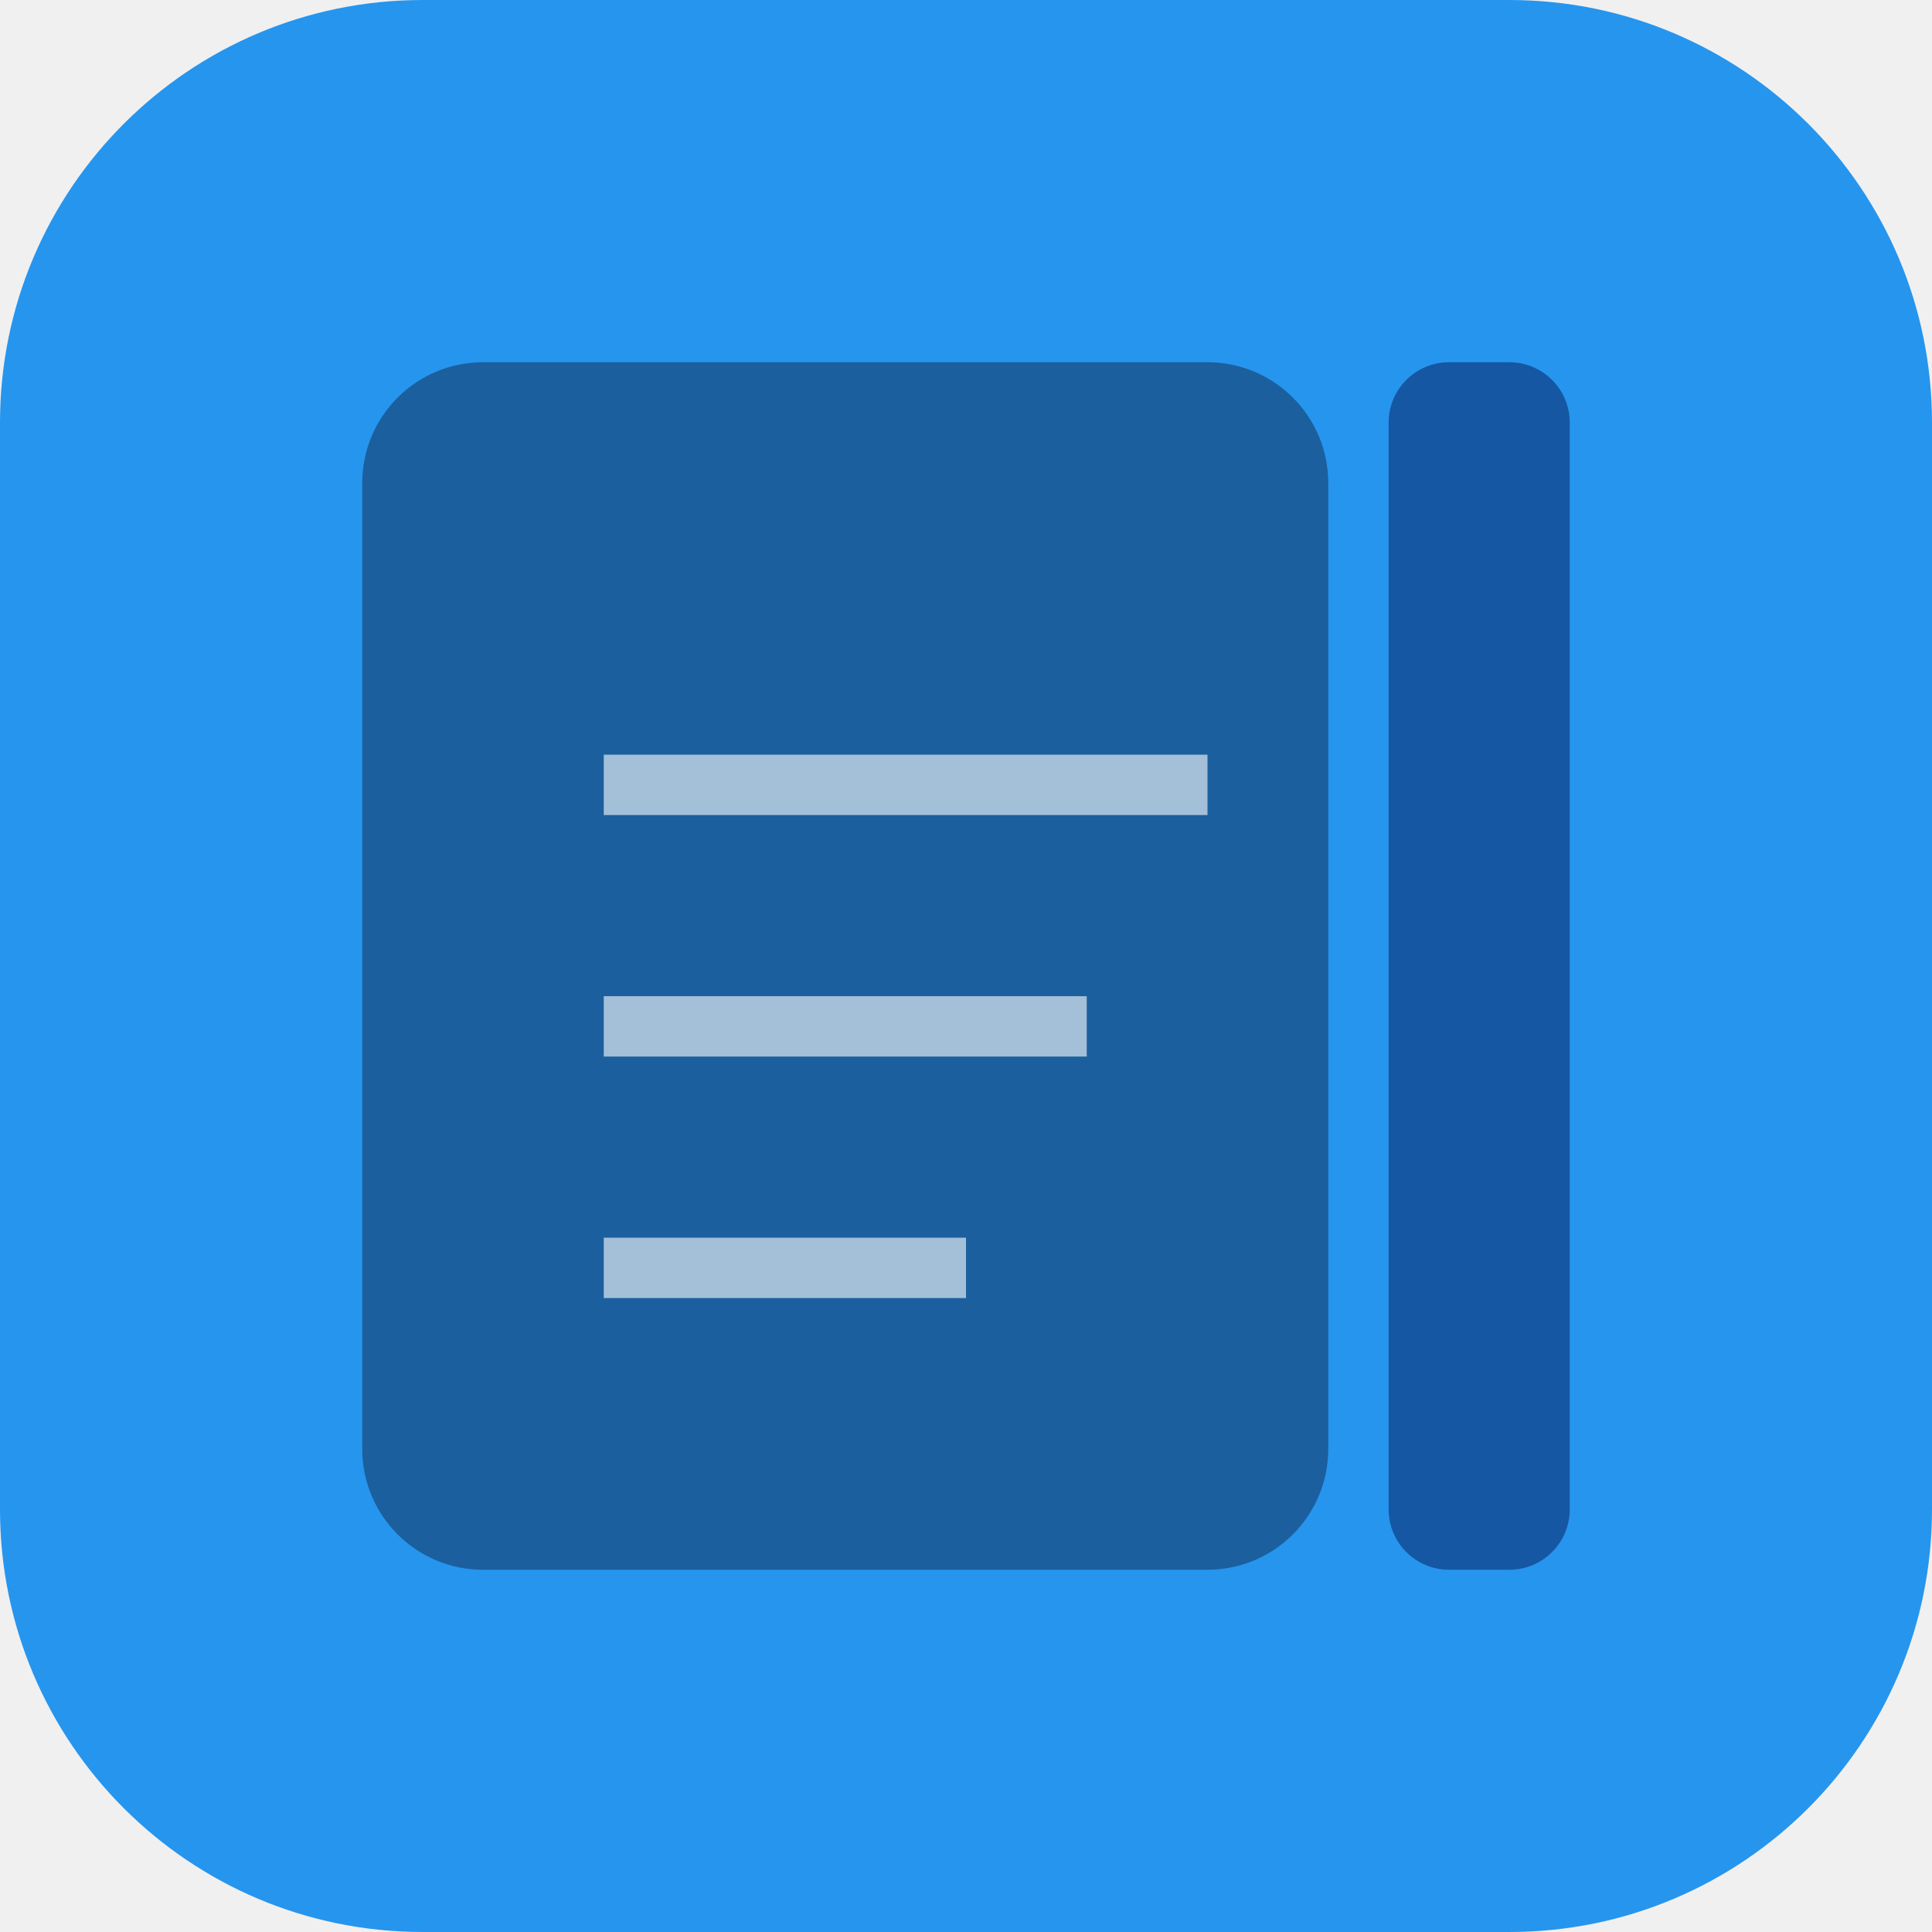
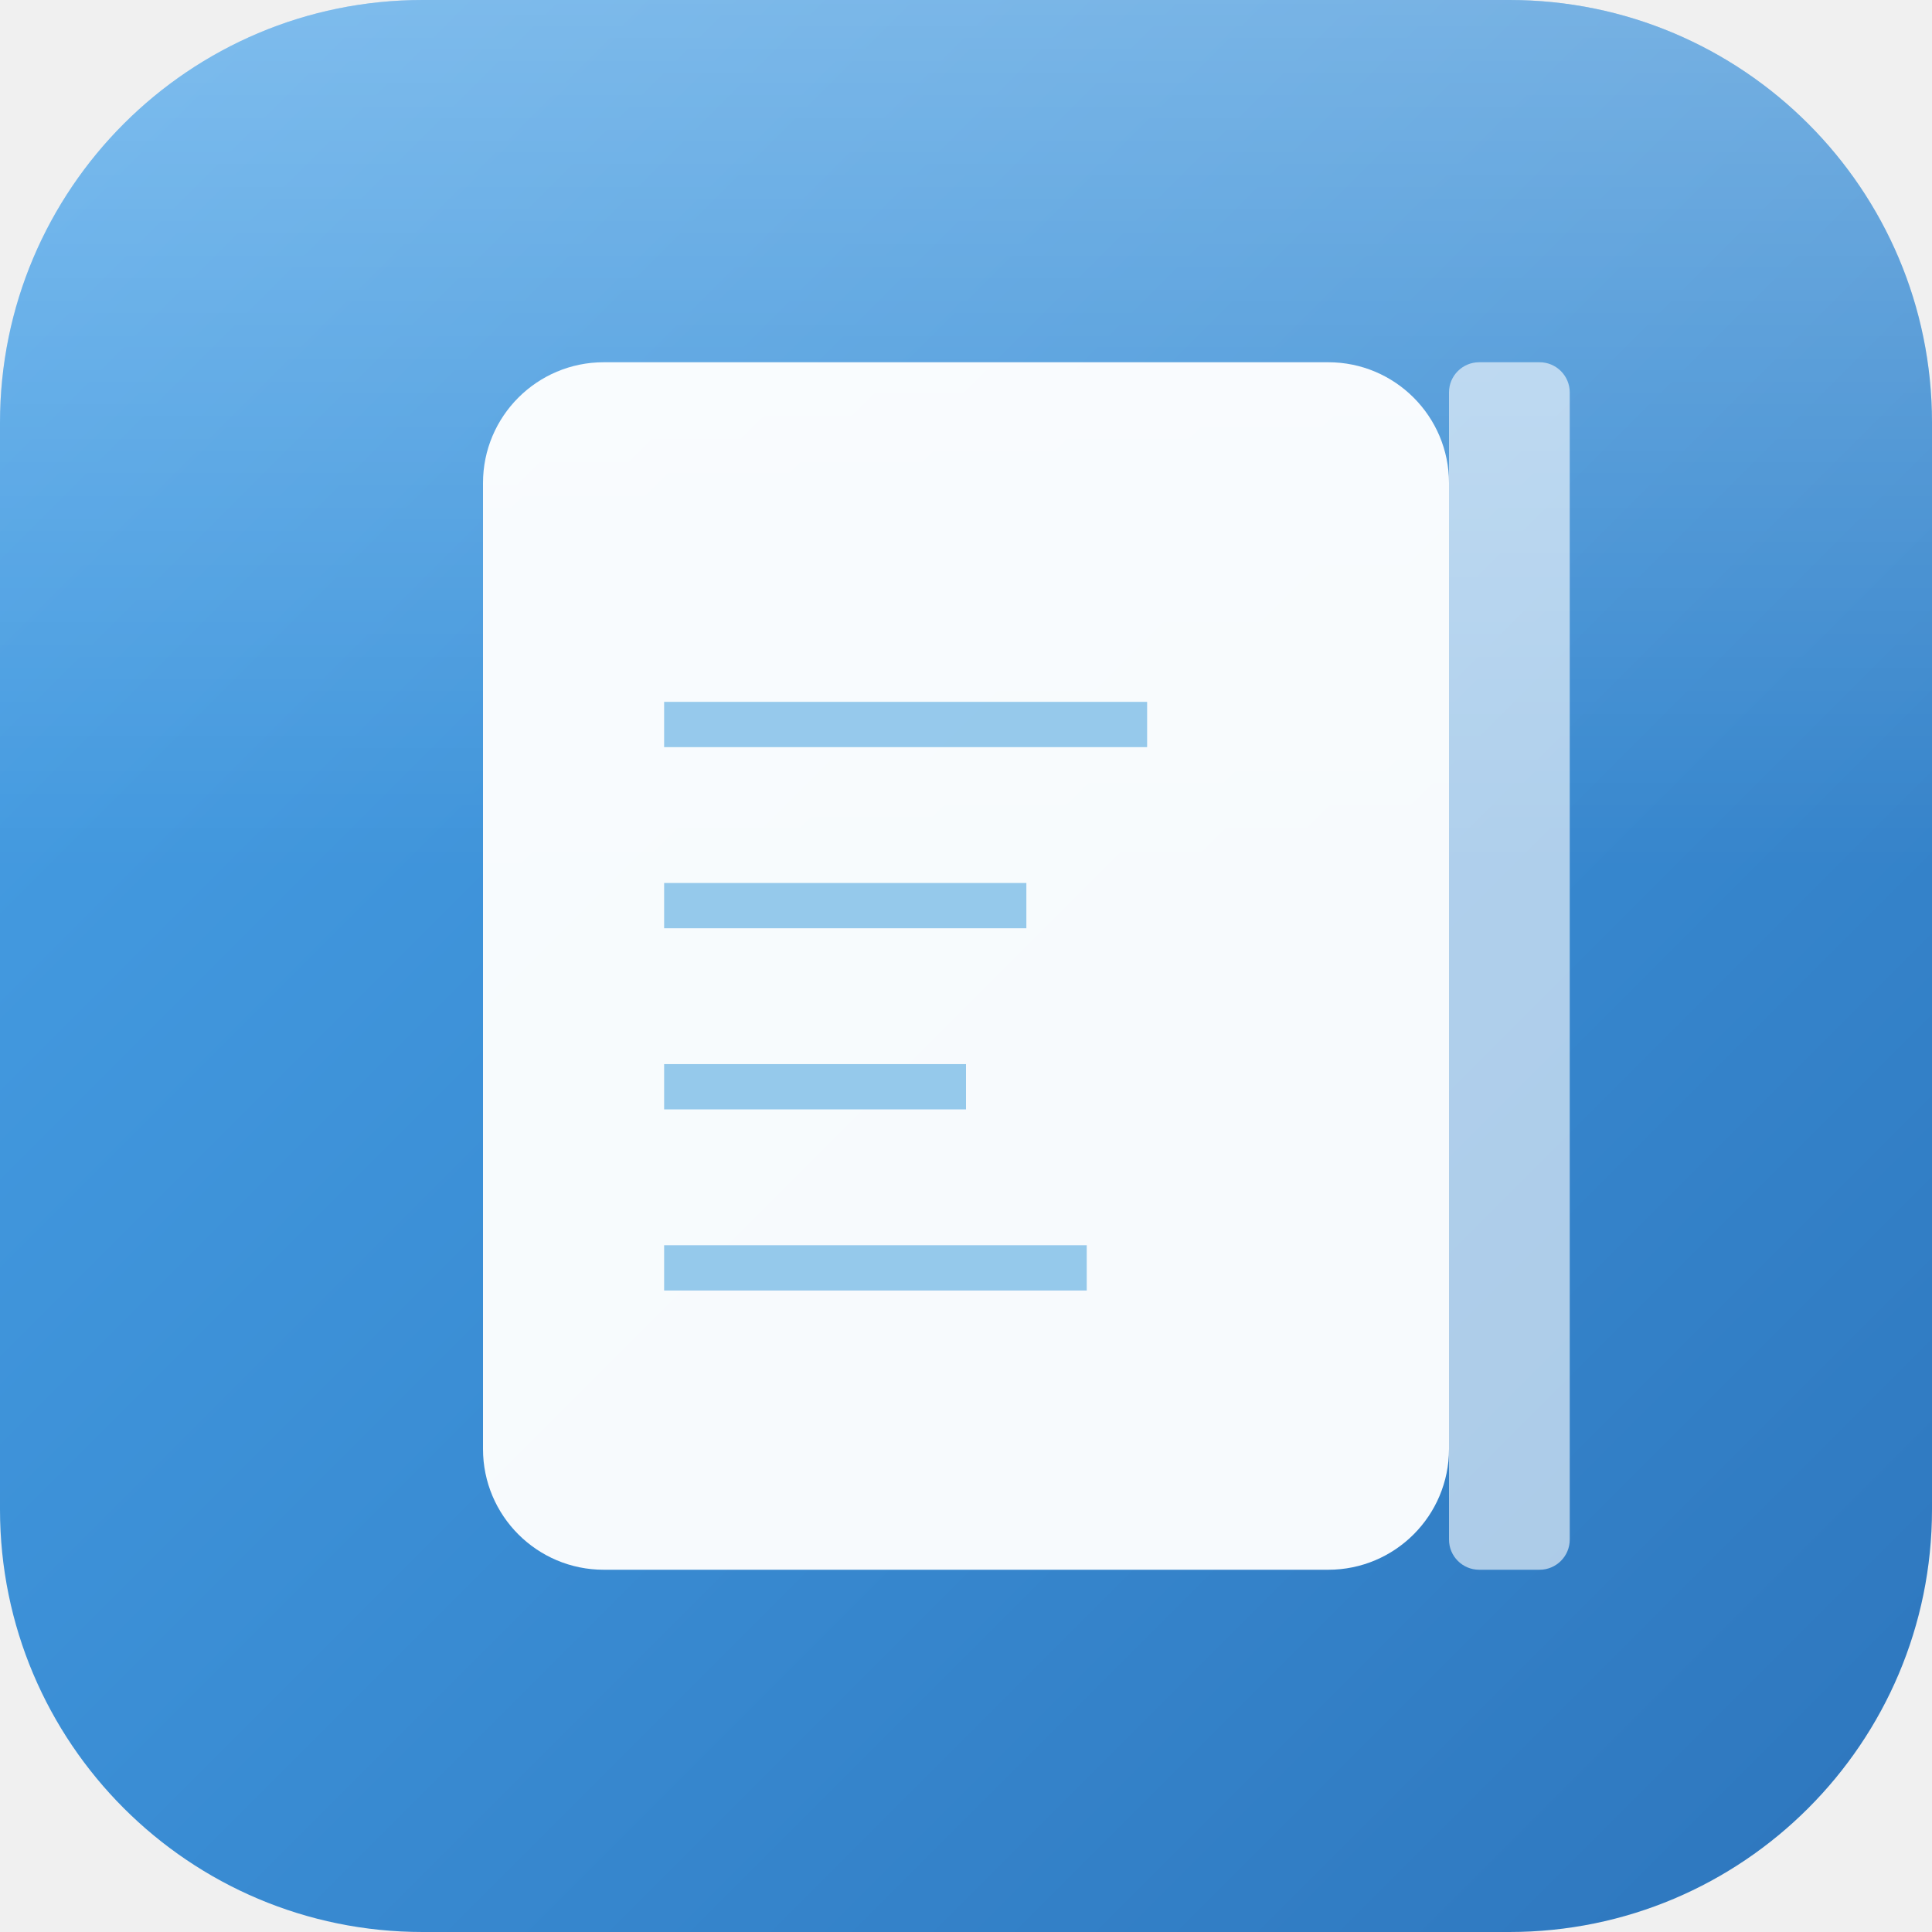
<svg xmlns="http://www.w3.org/2000/svg" viewBox="0 0 64 64" fill="none">
-   <rect width="64" height="64" rx="14" fill="#2695EE" />
-   <rect x="12" y="12" width="32" height="40" rx="4" fill="#1B5F9E" />
-   <rect x="46" y="12" width="6" height="40" rx="2" fill="#1557A3" />
-   <path stroke="#fff" stroke-width="2" stroke-opacity="0.6" d="M20 26h20M20 34h16M20 42h12" />
+   <defs>
+     <linearGradient id="res-bg" x1="0" y1="0" x2="1" y2="1" gradientUnits="objectBoundingBox">
+       <stop offset="0%" stop-color="#4AA3E8" />
+       <stop offset="50%" stop-color="#3A8DD4" />
+       <stop offset="100%" stop-color="#2D75BC" />
+     </linearGradient>
+     <linearGradient id="res-shine" x1="0.5" y1="0" x2="0.5" y2="1" gradientUnits="objectBoundingBox">
+       <stop offset="0%" stop-color="rgba(255,255,255,0.3)" />
+       <stop offset="45%" stop-color="rgba(255,255,255,0)" />
+     </linearGradient>
+   </defs>
+   <rect width="64" height="64" rx="14" fill="url(#res-bg)" />
+   <rect width="64" height="64" rx="14" fill="url(#res-shine)" />
+   <rect x="16" y="12" width="32" height="40" rx="4" fill="rgba(255,255,255,0.96)" />
+   <rect x="48" y="12" width="4" height="40" rx="1" fill="rgba(255,255,255,0.6)" />
+   <line x1="22" y1="24" x2="38" y2="24" stroke="rgba(52,152,219,0.5)" stroke-width="1.5" />
+   <line x1="22" y1="30" x2="34" y2="30" stroke="rgba(52,152,219,0.5)" stroke-width="1.5" />
+   <line x1="22" y1="36" x2="32" y2="36" stroke="rgba(52,152,219,0.5)" stroke-width="1.5" />
+   <line x1="22" y1="42" x2="36" y2="42" stroke="rgba(52,152,219,0.5)" stroke-width="1.5" />
</svg>
